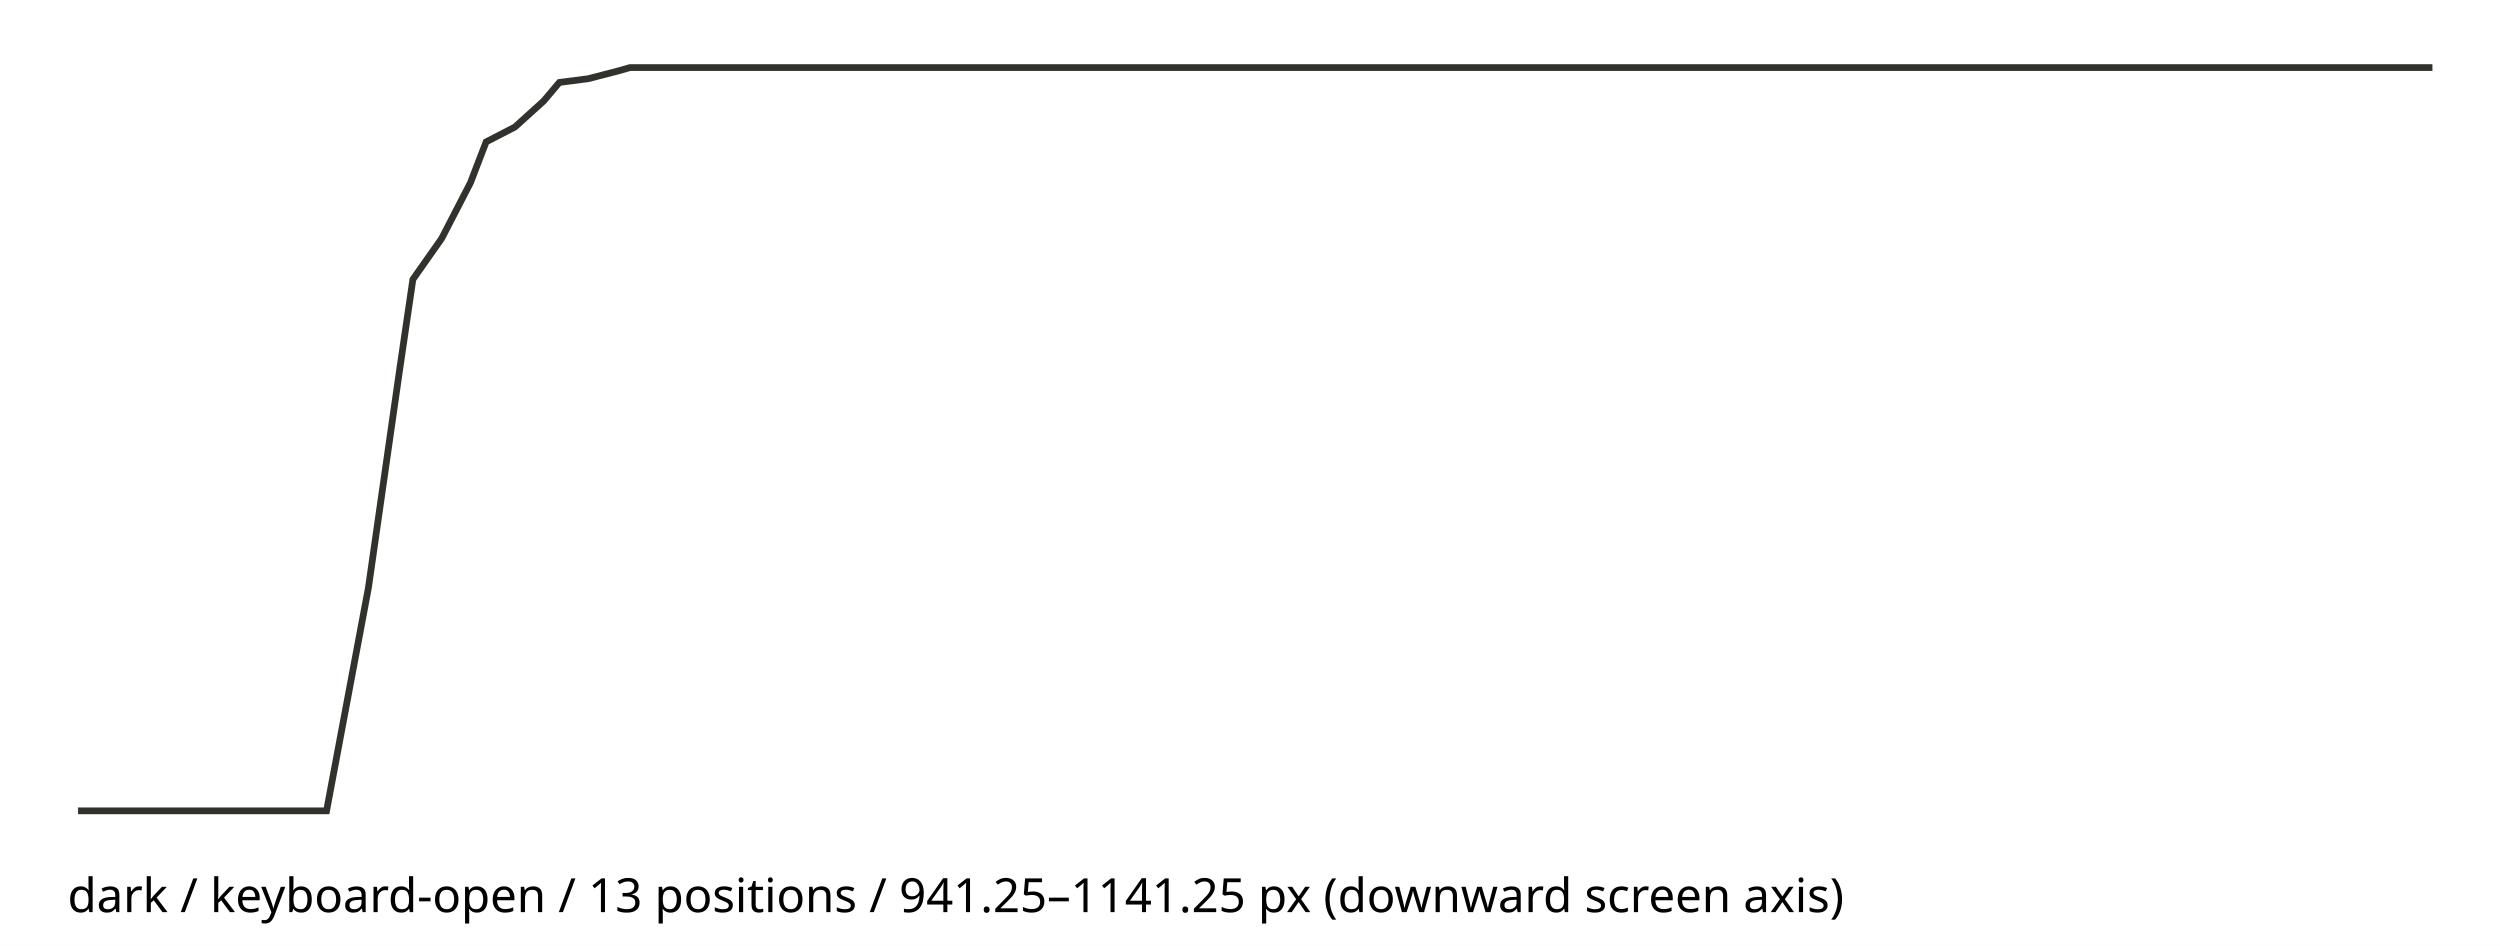
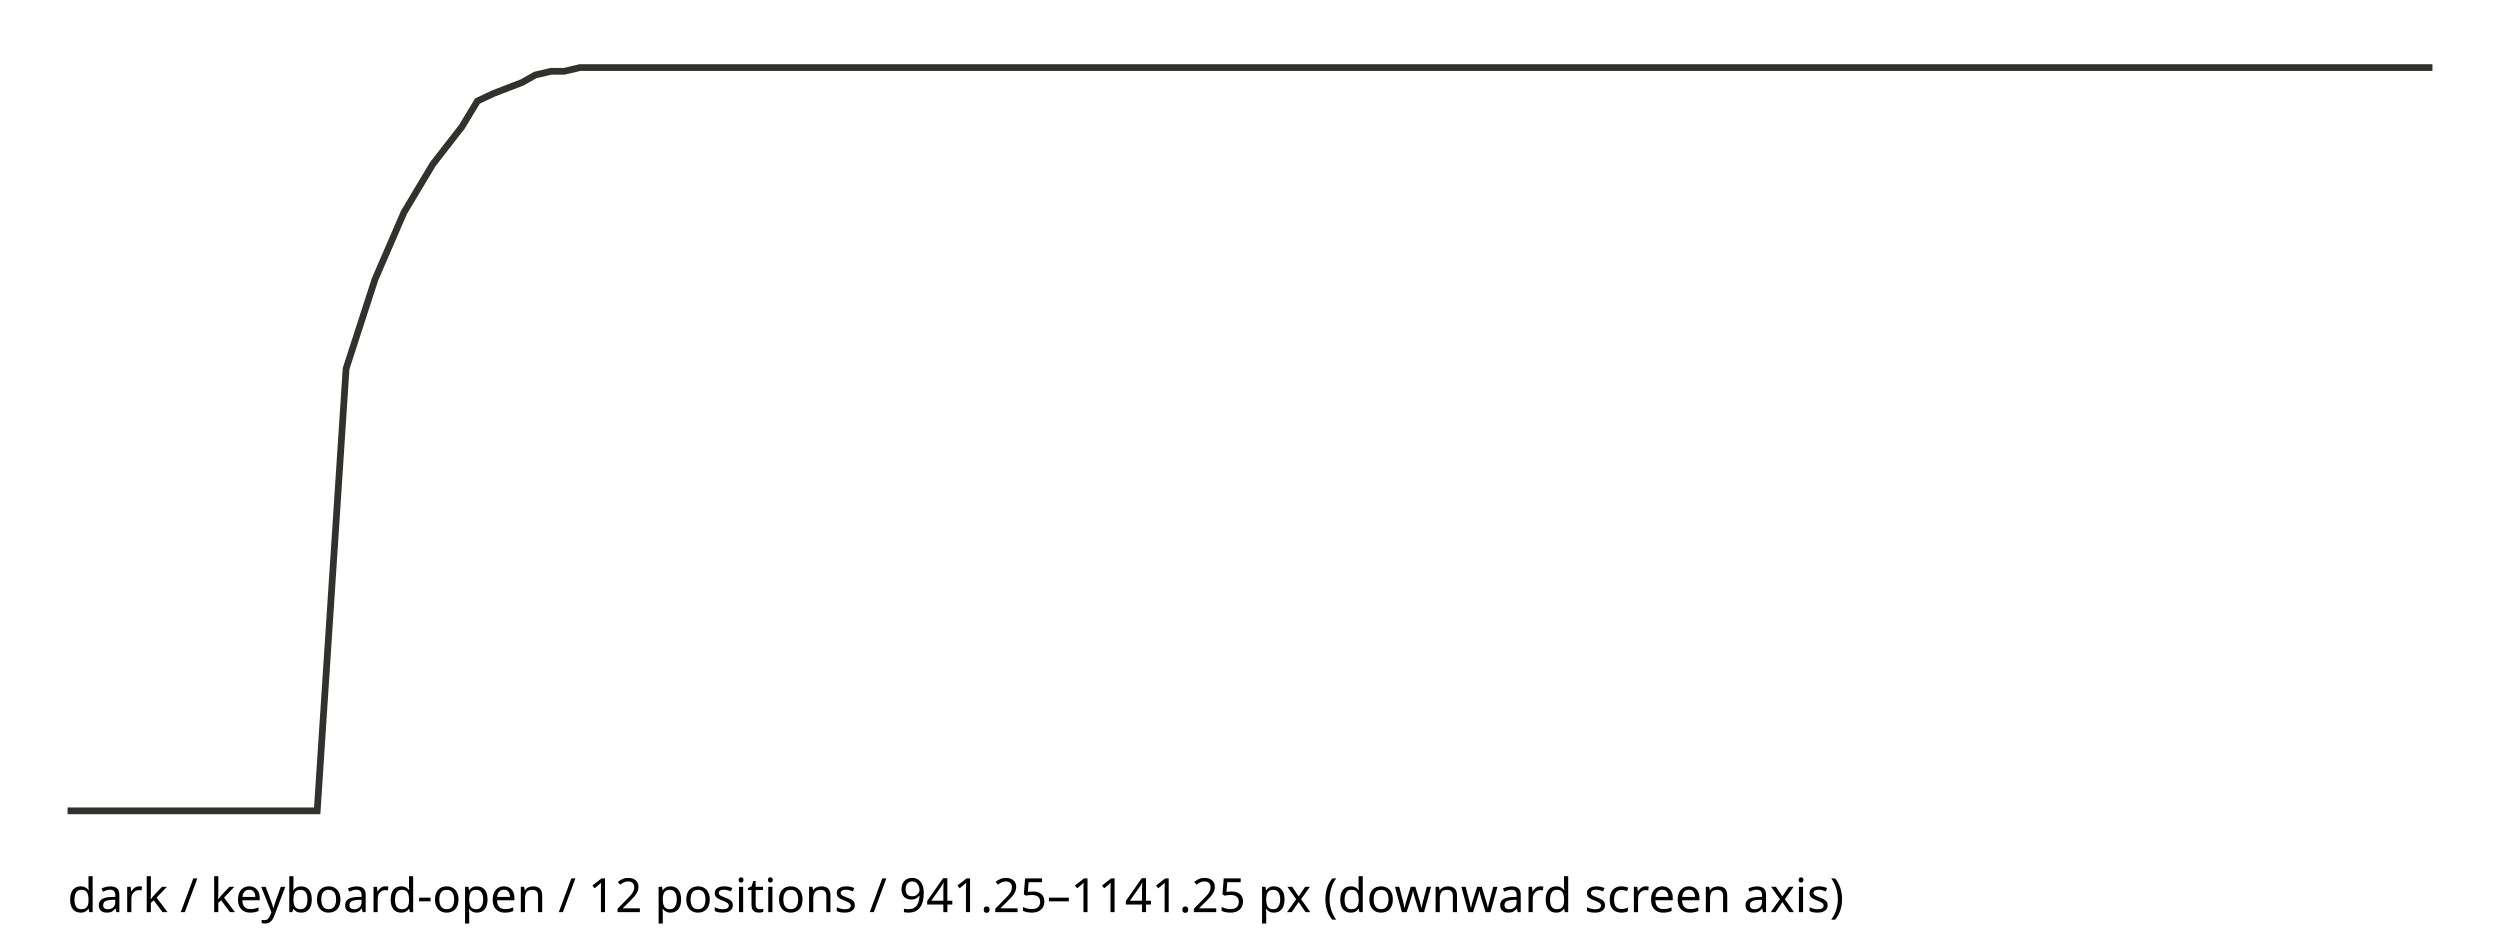
<svg xmlns="http://www.w3.org/2000/svg" width="740" height="280" viewBox="0 0 740 280">
  <rect width="740" height="280" fill="white" />
-   <text x="20" y="270" font-family="sans-serif" font-size="14">dark / keyboard-open / 13 positions / 941.25–1141.25 px (downward screen axis)</text>
-   <polyline points="23.097,240 27.743,240 31.615,240 36.261,240 40.907,240 53.296,240 61.814,240 66.46,240 70.332,240 74.978,240 83.496,240 96.659,240 109.049,174 118.341,109.1 122.212,82.7 130.73,70.6 139.248,54.1 143.894,42 152.412,37.6 160.929,29.9 165.575,24.4 174.093,23.3 182.611,21.1 186.482,20 191.128,20 195.774,20 204.292,20 208.164,20 212.81,20 216.681,20 221.327,20 225.199,20 229.845,20 234.491,20 238.363,20 246.881,20 251.527,20 255.398,20 263.916,20 268.562,20 273.208,20 277.08,20 281.726,20 285.597,20 290.243,20 294.115,20 298.761,20 302.633,20 307.279,20 311.925,20 315.796,20 320.442,20 324.314,20 328.96,20 332.832,20 337.478,20 341.35,20 345.996,20 350.642,20 354.513,20 359.159,20 363.031,20 367.677,20 371.549,20 376.195,20 380.066,20 384.712,20 389.358,20 393.23,20 397.876,20 401.748,20 406.394,20 410.265,20 414.912,20 418.783,20 423.429,20 428.075,20 431.947,20 436.593,20 440.465,20 445.111,20 448.982,20 453.628,20 457.5,20 462.146,20 466.792,20 470.664,20 475.31,20 479.181,20 483.827,20 487.699,20 492.345,20 496.217,20 500.863,20 505.509,20 509.381,20 514.027,20 517.898,20 522.544,20 526.416,20 531.062,20 534.934,20 539.58,20 544.226,20 548.097,20 552.743,20 556.615,20 561.261,20 565.133,20 569.779,20 573.65,20 578.296,20 582.942,20 586.814,20 591.46,20 595.332,20 599.978,20 603.85,20 608.496,20 612.367,20 617.013,20 621.659,20 625.531,20 630.177,20 634.049,20 638.695,20 642.566,20 647.212,20 651.084,20 655.73,20 660.376,20 664.248,20 668.894,20 672.765,20 677.412,20 681.283,20 685.929,20 689.801,20 694.447,20 699.093,20 702.965,20 707.611,20 711.482,20 716.128,20 720,20" fill="none" stroke="#30332d" stroke-width="2" />
+   <text x="20" y="270" font-family="sans-serif" font-size="14">dark / keyboard-open / 12 positions / 941.25–1141.25 px (downward screen axis)</text>
+   <polyline points="20,240 24.667,240 29.333,240 41.778,240 46.444,240 55,240 58.889,240 63.556,240 72.111,240 93.889,240 102.444,109.1 111,82.7 119.556,62.9 128.111,48.6 136.667,37.6 141.333,29.9 146,27.7 154.556,24.4 158.444,22.2 163.111,21.1 167,21.1 171.667,20 175.556,20 180.222,20 184.889,20 188.778,20 193.444,20 197.333,20 202,20 205.889,20 210.556,20 214.444,20 219.111,20 223.778,20 227.667,20 232.333,20 236.222,20 240.889,20 244.778,20 249.444,20 253.333,20 258,20 262.667,20 266.556,20 271.222,20 275.111,20 279.778,20 283.667,20 288.333,20 292.222,20 296.889,20 301.556,20 305.444,20 310.111,20 314,20 318.667,20 322.556,20 327.222,20 331.111,20 335.778,20 340.444,20 344.333,20 349,20 352.889,20 357.556,20 361.444,20 366.111,20 370,20 374.667,20 379.333,20 383.222,20 387.889,20 391.778,20 396.444,20 400.333,20 405,20 408.889,20 413.556,20 418.222,20 422.111,20 426.778,20 430.667,20 435.333,20 439.222,20 443.889,20 447.778,20 452.444,20 457.111,20 461,20 465.667,20 469.556,20 474.222,20 478.111,20 482.778,20 486.667,20 491.333,20 496,20 499.889,20 504.556,20 508.444,20 513.111,20 517,20 521.667,20 525.556,20 530.222,20 534.889,20 538.778,20 543.444,20 547.333,20 552,20 555.889,20 560.556,20 564.444,20 569.111,20 573.778,20 577.667,20 582.333,20 586.222,20 590.889,20 594.778,20 599.444,20 603.333,20 608,20 612.667,20 616.556,20 621.222,20 625.111,20 629.778,20 633.667,20 638.333,20 642.222,20 646.889,20 651.556,20 655.444,20 660.111,20 664,20 668.667,20 672.556,20 677.222,20 681.111,20 685.778,20 690.444,20 694.333,20 699,20 702.889,20 707.556,20 711.444,20 716.111,20 720,20" fill="none" stroke="#30332d" stroke-width="2" />
</svg>
